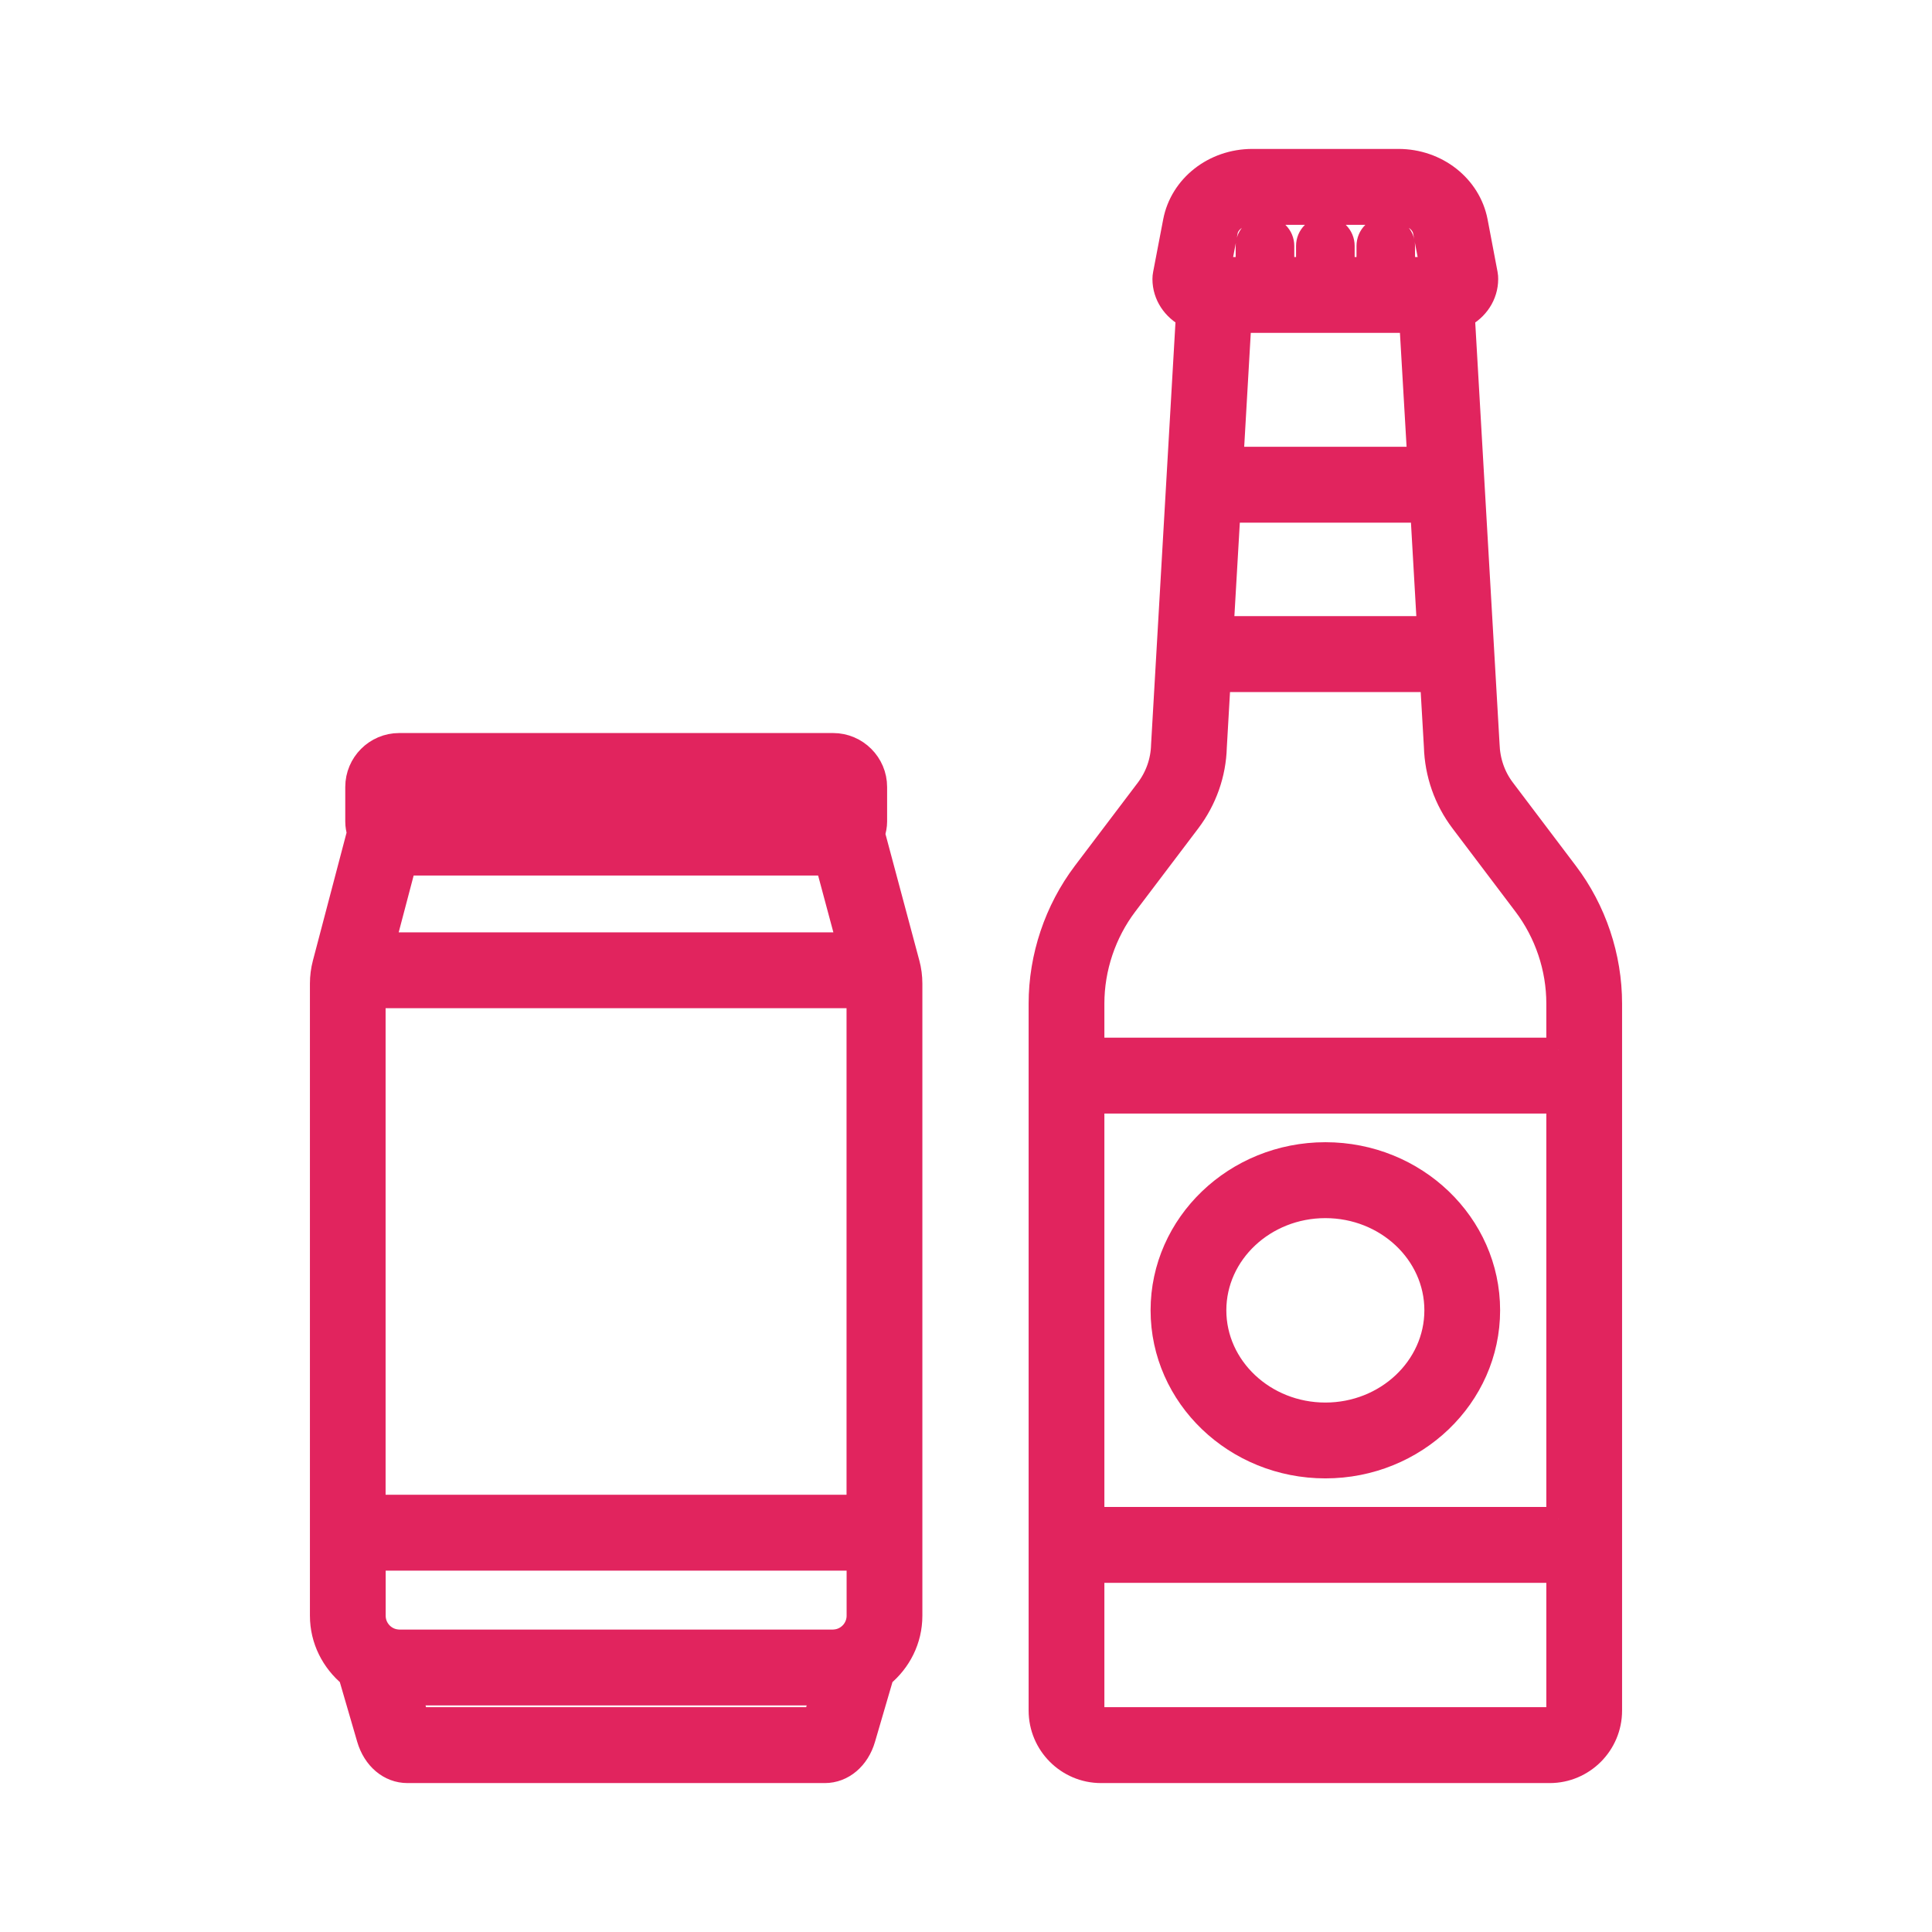
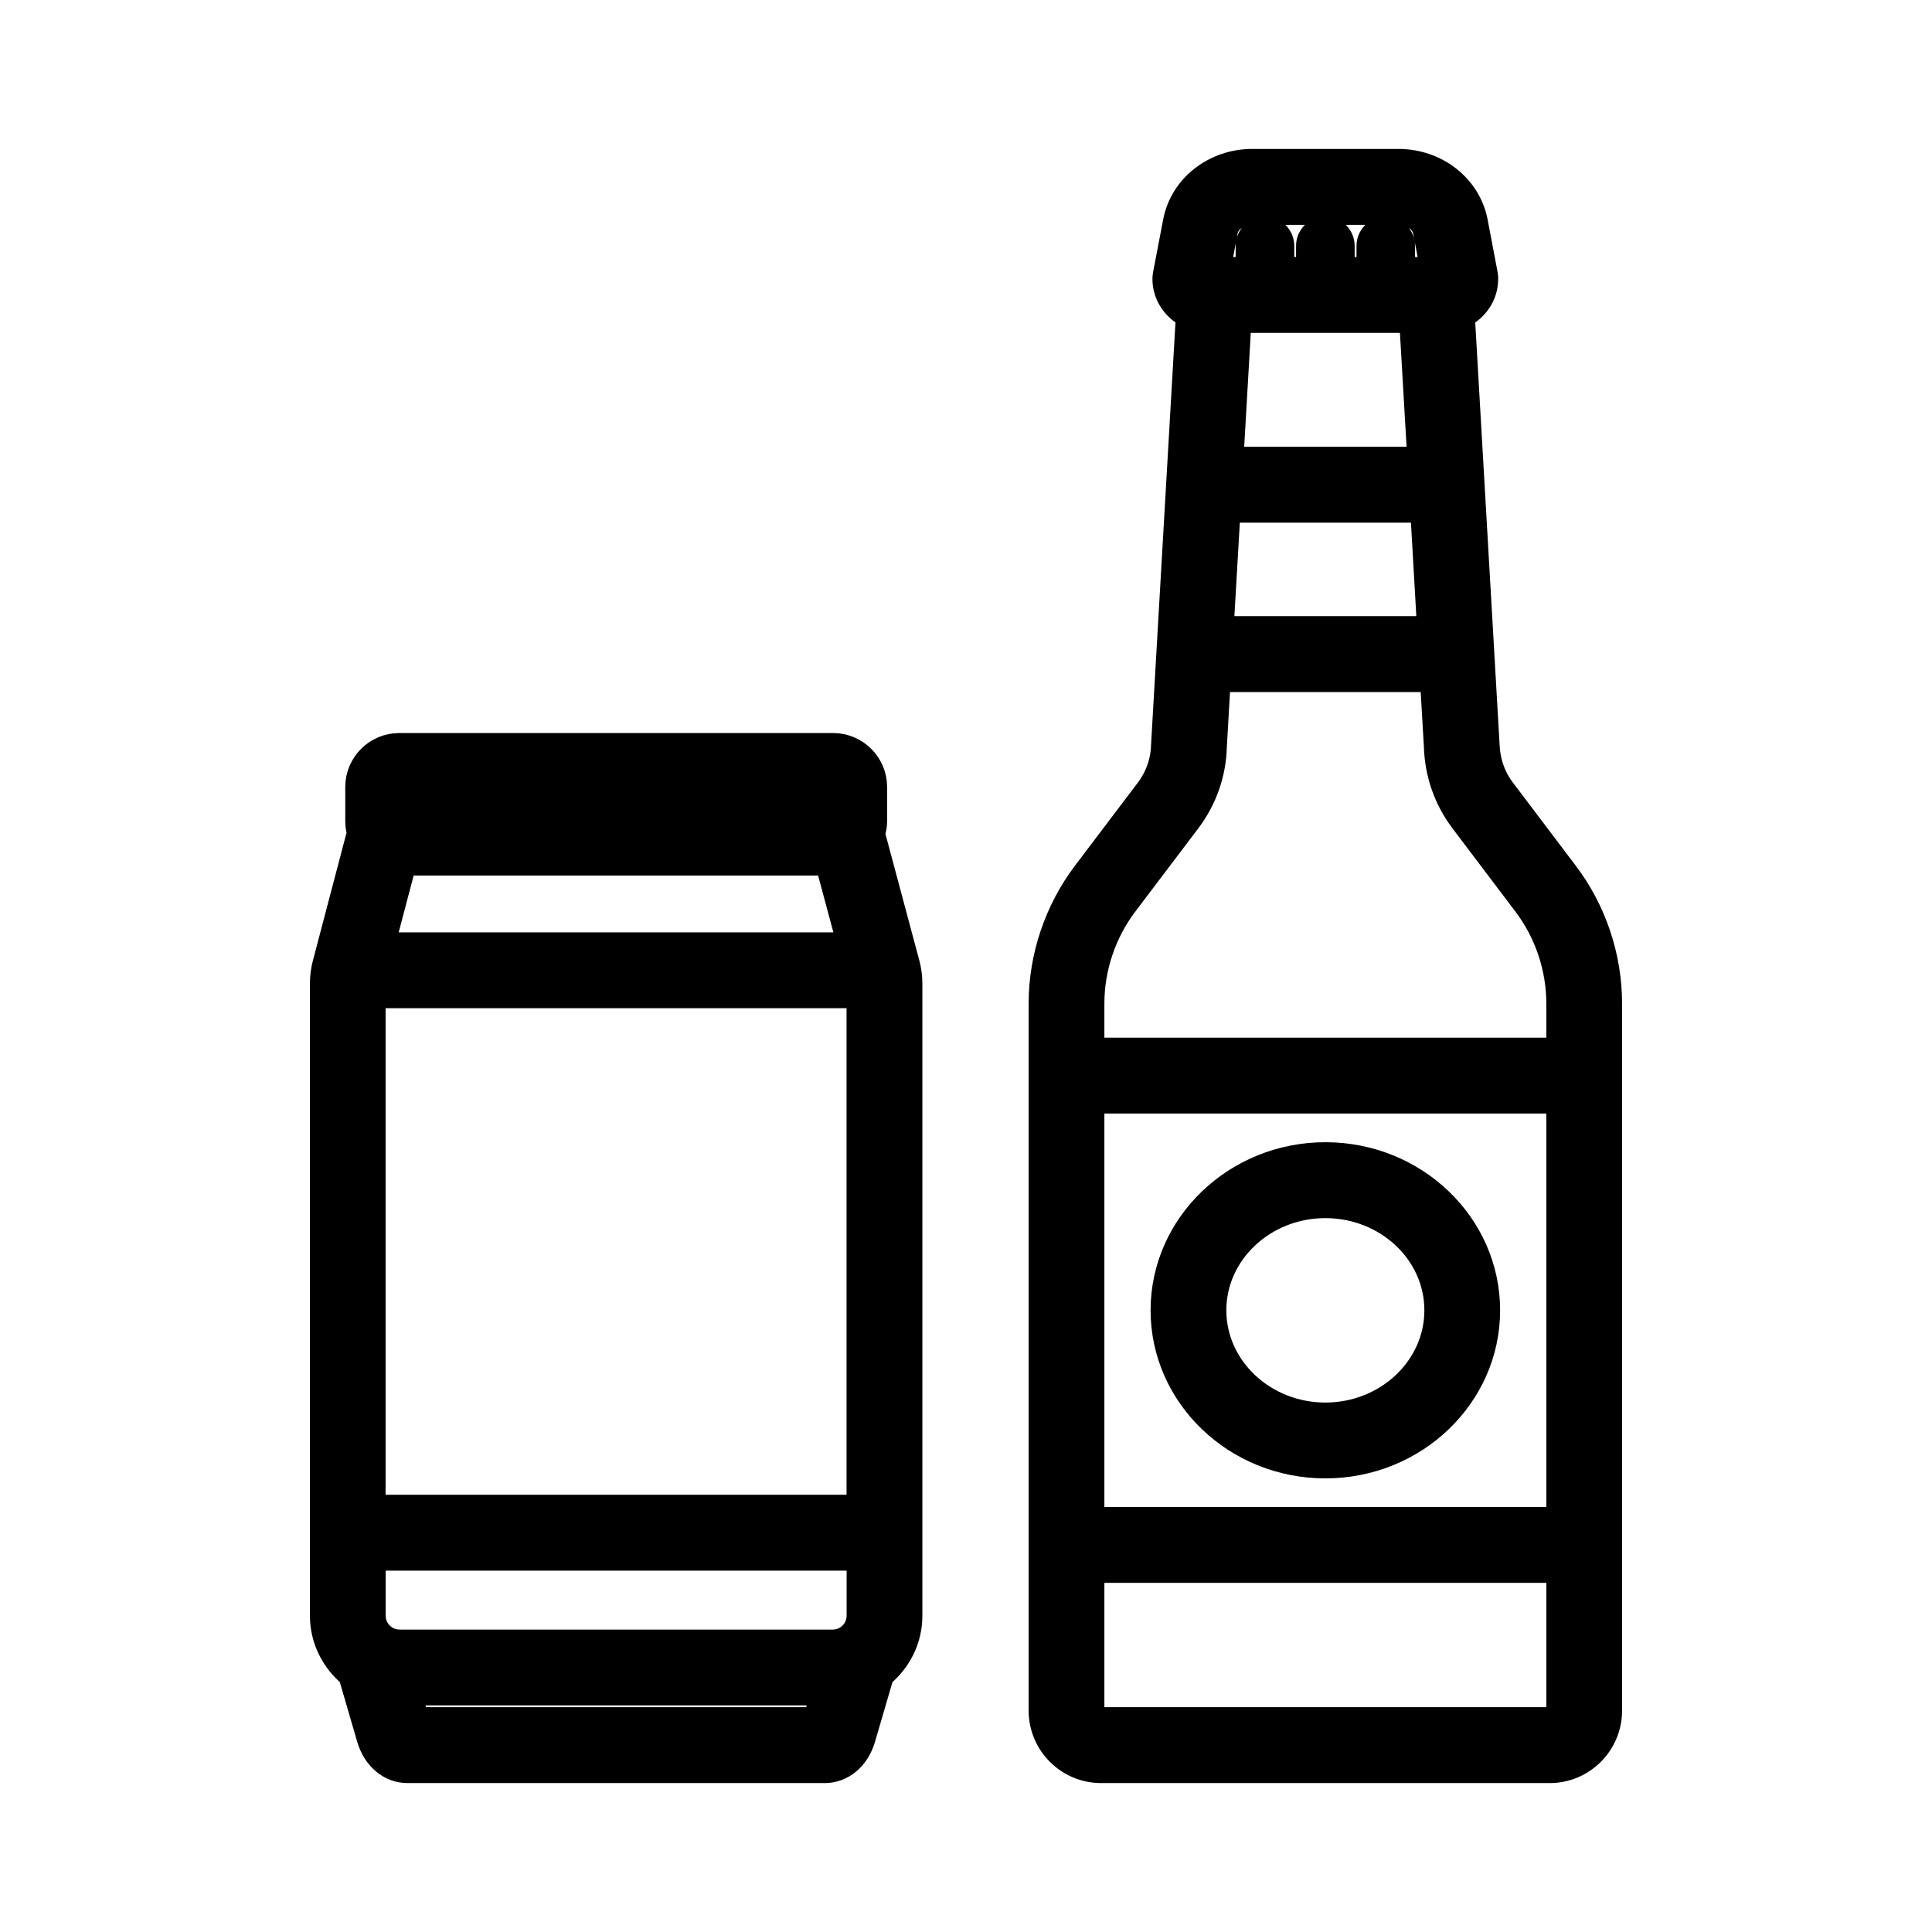
<svg xmlns="http://www.w3.org/2000/svg" width="24" height="24" viewBox="0 0 24 24">
-   <path fill="#E1245E" stroke="#E1245E" stroke-width=".3" d="M11.275 11.969l-.43-1.606-.001-.004c.015-.049.026-.1.026-.153v-.43c0-.286-.234-.52-.521-.52h-5.39c-.287 0-.52.234-.52.52v.43c0 .05.009.097.022.143l-.007.018-.422 1.604c-.021.08-.032.163-.032.246v7.854c0 .299.14.563.353.74l.228.783c.072.247.26.406.481.406h5.184c.22 0 .409-.16.48-.406l.229-.783c.214-.177.353-.44.353-.74v-7.853c0-.083-.011-.168-.033-.25zM5.08 9.899h5.148v.184H5.08V9.9zm-.057.827h5.255l.27 1.006h-5.79l.265-1.006zm5.104 10.631H5.18l-.094-.322h5.135l-.094.322zm.54-1.286c0 .155-.11.285-.256.315-.021.004-.043.007-.065.007H4.962c-.022 0-.044-.003-.065-.007-.146-.03-.256-.16-.256-.315v-.71h6.026v.71zm0-1.353H4.64v-6.344h6.026v6.344zm8.789-7.872l-.781-1.033c-.123-.162-.19-.355-.197-.568l-.307-5.32c.172-.088.29-.26.29-.459 0-.02-.001-.04-.005-.06l-.124-.653c-.084-.436-.487-.753-.96-.753h-1.815c-.474 0-.877.317-.96.753l-.125.653c-.004.02-.006.04-.006.06 0 .2.12.371.291.458l-.308 5.33c-.005.204-.073.397-.195.559l-.782 1.033c-.35.464-.544 1.04-.544 1.621v8.782c0 .414.336.751.75.751h5.573c.413 0 .749-.337.749-.75v-8.783c0-.582-.193-1.158-.544-1.621zm-4.23-7.973c.026-.131.168-.23.33-.23h1.816c.163 0 .305.099.33.23l.09.47h-.364v-.288c0-.119-.095-.215-.214-.215-.118 0-.213.096-.213.215v.288h-.323v-.288c0-.119-.096-.215-.214-.215s-.214.096-.214.215v.288h-.322v-.288c0-.119-.096-.215-.214-.215s-.214.096-.214.215v.288h-.363l.09-.47zm2.443 3.47l.084 1.461h-2.578l.085-1.461h2.409zM15.297 5.7l.099-1.715h2.136l.1 1.715h-2.335zm4.062 15.55c0 .059-.049.107-.108.107h-5.573c-.06 0-.109-.048-.109-.108v-1.736h5.79v1.736zm0-2.38h-5.79v-5.187h5.79v5.188zm0-5.83h-5.79v-.573c0-.442.147-.88.414-1.233l.782-1.033c.204-.27.316-.59.325-.92l.048-.834h2.652l.048.825c.01.338.122.66.326.929l.781 1.033c.267.353.414.79.414 1.233v.574h0zm-2.895 1.299c-1.114 0-2.021.87-2.021 1.938 0 1.069.907 1.938 2.021 1.938 1.115 0 2.021-.87 2.021-1.938 0-1.069-.906-1.938-2.02-1.938zm0 3.234c-.76 0-1.38-.582-1.38-1.296 0-.714.62-1.295 1.38-1.295.761 0 1.38.58 1.38 1.295 0 .714-.619 1.296-1.38 1.296z" />
+   <path fill="currentColor" stroke="currentColor" stroke-width=".3" d="M11.275 11.969l-.43-1.606-.001-.004c.015-.049.026-.1.026-.153v-.43c0-.286-.234-.52-.521-.52h-5.39c-.287 0-.52.234-.52.52v.43c0 .05.009.097.022.143l-.007.018-.422 1.604c-.021.08-.032.163-.032.246v7.854c0 .299.14.563.353.74l.228.783c.072.247.26.406.481.406h5.184c.22 0 .409-.16.48-.406l.229-.783c.214-.177.353-.44.353-.74v-7.853c0-.083-.011-.168-.033-.25zM5.08 9.899h5.148v.184H5.08V9.9zm-.057.827h5.255l.27 1.006h-5.79l.265-1.006zm5.104 10.631H5.18l-.094-.322h5.135l-.094.322zm.54-1.286c0 .155-.11.285-.256.315-.021.004-.043.007-.065.007H4.962c-.022 0-.044-.003-.065-.007-.146-.03-.256-.16-.256-.315v-.71h6.026v.71zm0-1.353H4.64v-6.344h6.026v6.344zm8.789-7.872l-.781-1.033c-.123-.162-.19-.355-.197-.568l-.307-5.32c.172-.088.29-.26.29-.459 0-.02-.001-.04-.005-.06l-.124-.653c-.084-.436-.487-.753-.96-.753h-1.815c-.474 0-.877.317-.96.753l-.125.653c-.004.02-.006.04-.006.06 0 .2.12.371.291.458l-.308 5.33c-.005.204-.073.397-.195.559l-.782 1.033c-.35.464-.544 1.04-.544 1.621v8.782c0 .414.336.751.75.751h5.573c.413 0 .749-.337.749-.75v-8.783c0-.582-.193-1.158-.544-1.621zm-4.23-7.973c.026-.131.168-.23.33-.23h1.816c.163 0 .305.099.33.23l.09.47h-.364v-.288c0-.119-.095-.215-.214-.215-.118 0-.213.096-.213.215v.288h-.323v-.288c0-.119-.096-.215-.214-.215s-.214.096-.214.215v.288h-.322v-.288c0-.119-.096-.215-.214-.215s-.214.096-.214.215v.288h-.363l.09-.47zm2.443 3.47l.084 1.461h-2.578l.085-1.461h2.409zM15.297 5.7l.099-1.715h2.136l.1 1.715h-2.335zm4.062 15.55c0 .059-.049.107-.108.107h-5.573c-.06 0-.109-.048-.109-.108v-1.736h5.79v1.736zm0-2.38h-5.79v-5.187h5.79v5.188zm0-5.83h-5.79v-.573c0-.442.147-.88.414-1.233l.782-1.033c.204-.27.316-.59.325-.92l.048-.834h2.652l.048.825c.01.338.122.66.326.929l.781 1.033c.267.353.414.79.414 1.233v.574h0zm-2.895 1.299c-1.114 0-2.021.87-2.021 1.938 0 1.069.907 1.938 2.021 1.938 1.115 0 2.021-.87 2.021-1.938 0-1.069-.906-1.938-2.02-1.938zm0 3.234c-.76 0-1.38-.582-1.38-1.296 0-.714.62-1.295 1.38-1.295.761 0 1.38.58 1.38 1.295 0 .714-.619 1.296-1.38 1.296z" />
</svg>
